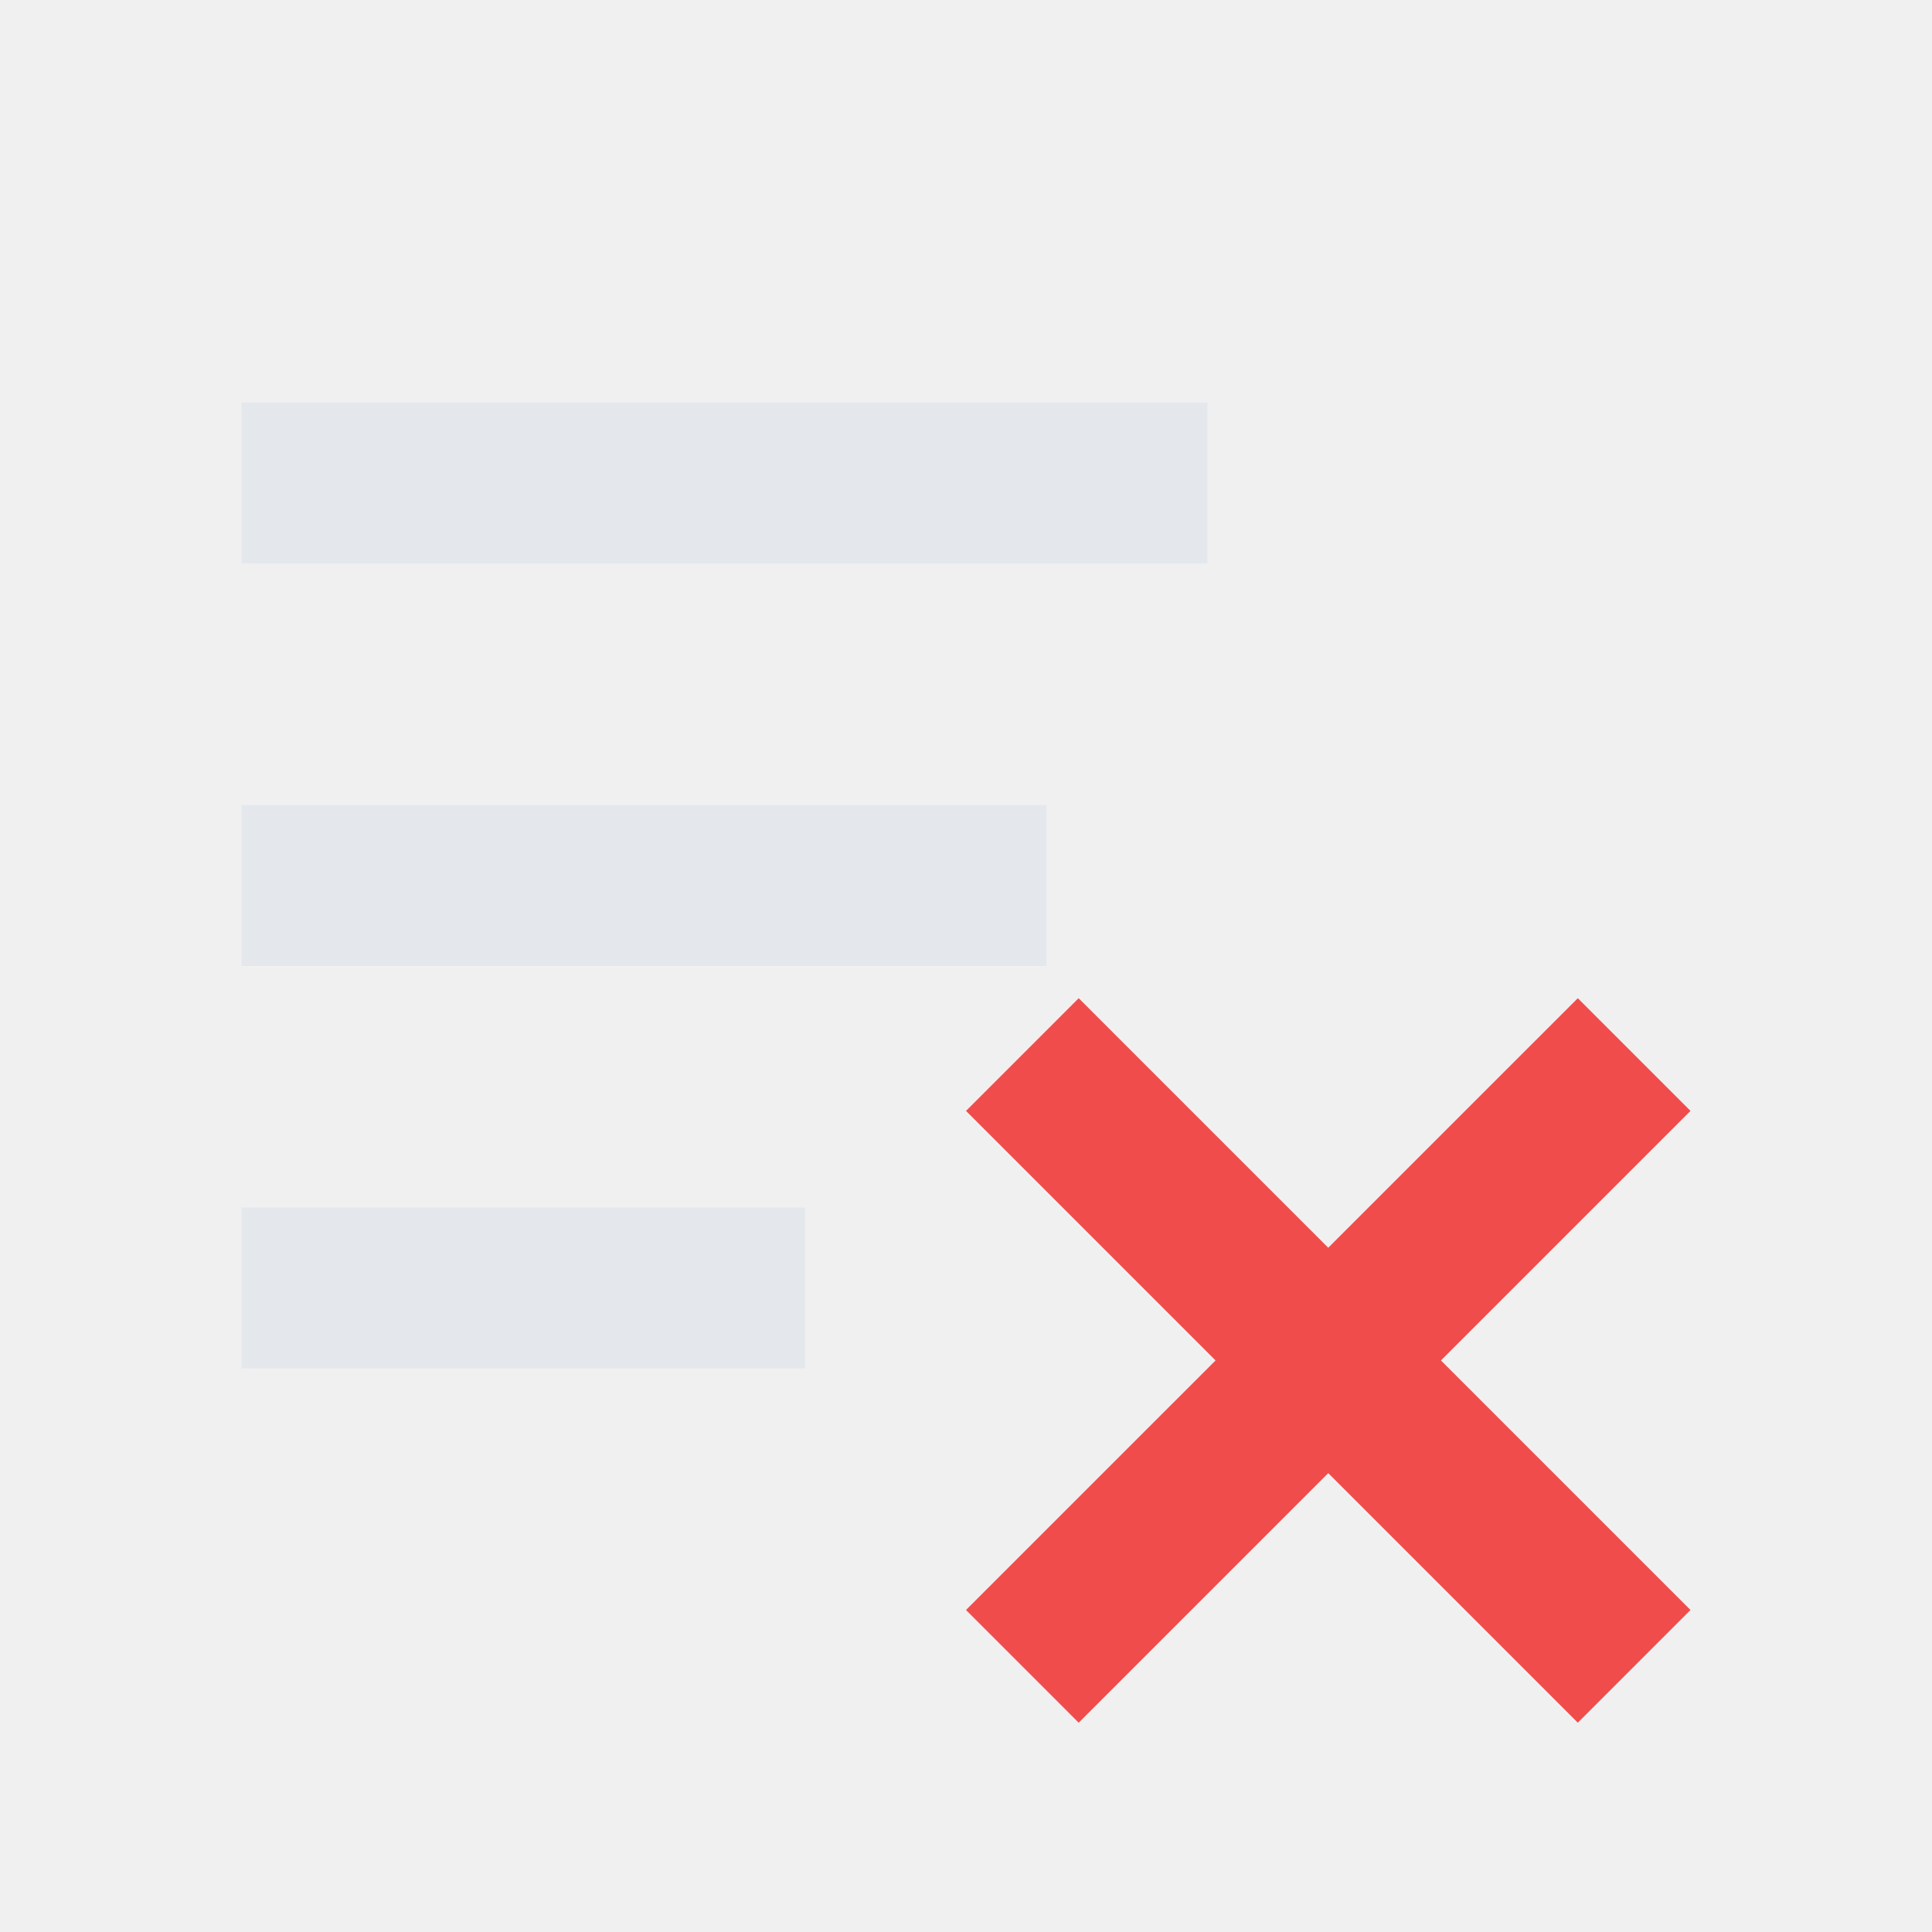
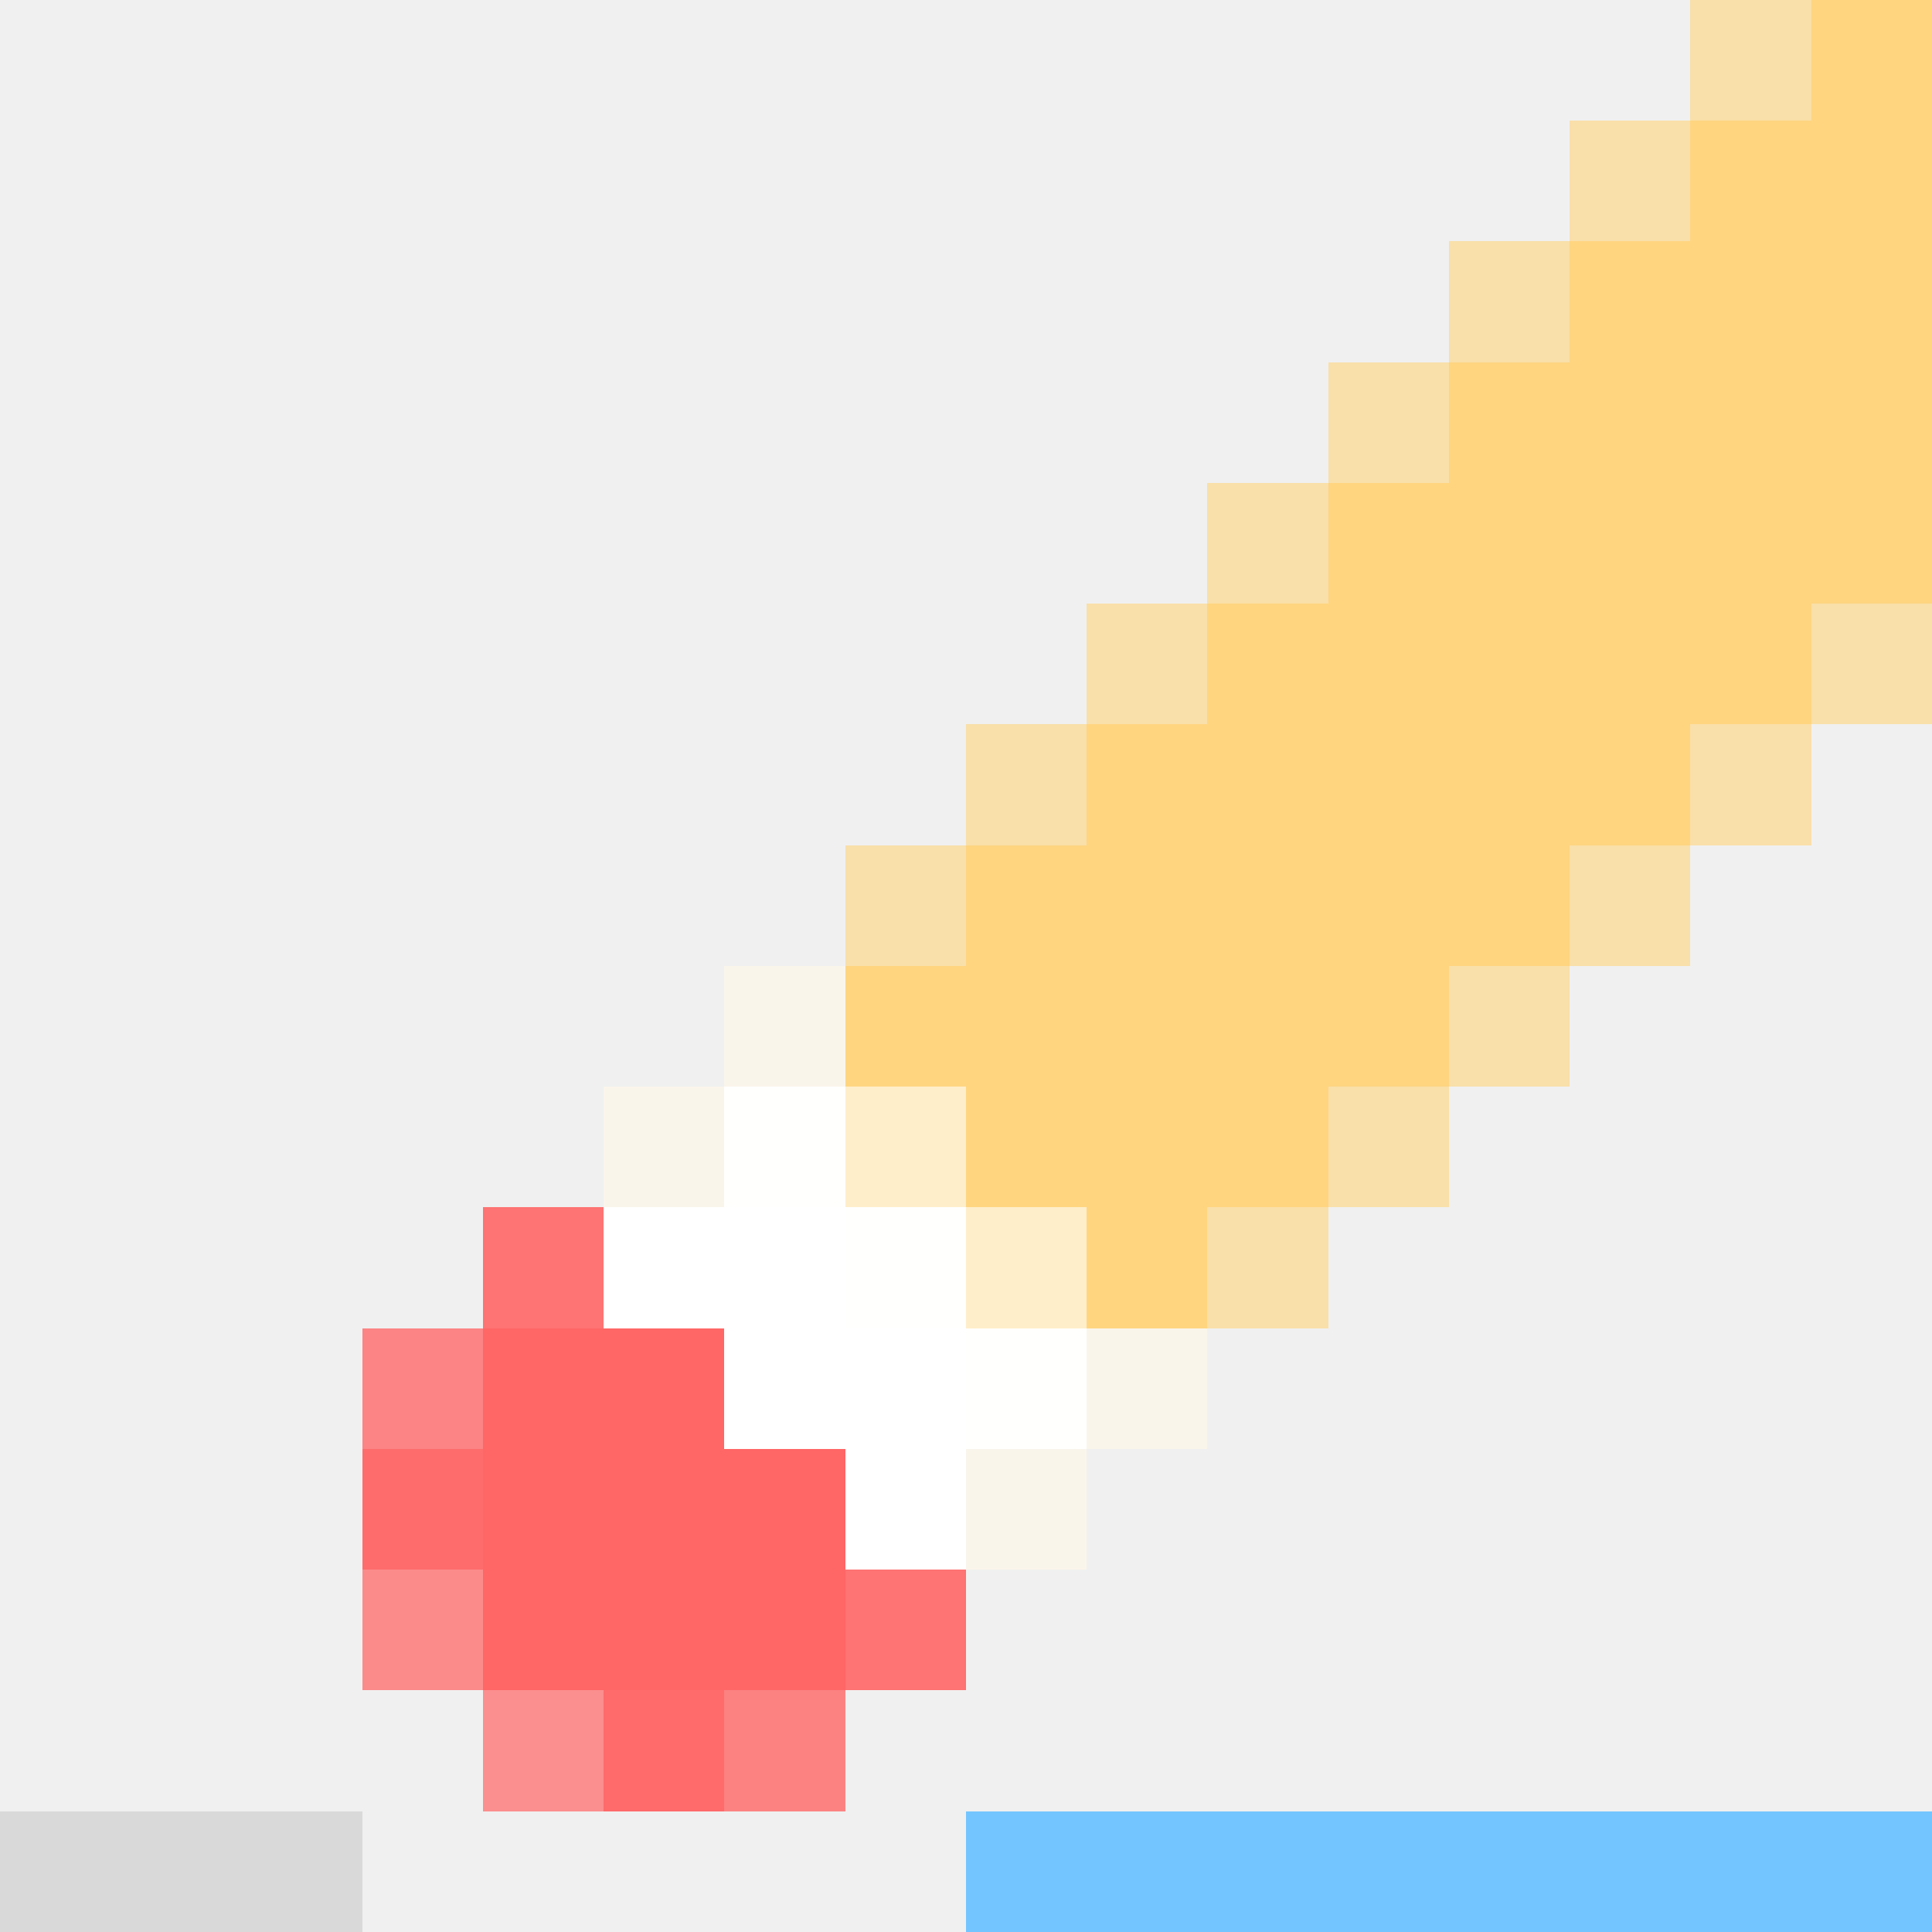
- <svg xmlns="http://www.w3.org/2000/svg" viewBox="0 0 24 24" width="24" height="24">
-   <path fill="#E4E8EC" d="M3,5 L15,5 L15,7 L3,7 Z M3,10 L13,10 L13,12 L3,12 Z M3,15 L10,15 L10,17 L3,17 Z" />
-   <path fill="#F14C4C" d="M19.6,12.4 L16.5,15.5 L13.4,12.4 L12,13.8 L15.1,16.9 L12,20 L13.4,21.4 L16.5,18.3 L19.6,21.4 L21,20 L17.9,16.9 L21,13.8 Z" />
+ <svg xmlns="http://www.w3.org/2000/svg" viewBox="0 0 16 16" width="16" height="16" shape-rendering="crispEdges">
+   <path fill="#FFD580" fill-opacity="0.627" d="M14,0 H15 V1 H14 Z M13,1 H14 V2 H13 Z M12,2 H13 V3 H12 Z M11,3 H12 V4 H11 Z M10,4 H11 V5 H10 Z M9,5 H10 V6 H9 Z M15,5 H16 V6 H15 Z M8,6 H9 V7 H8 Z M14,6 H15 V7 H14 Z M7,7 H8 V8 H7 Z M13,7 H14 V8 H13 Z M12,8 H13 V9 H12 Z M11,9 H12 V10 H11 Z M10,10 H11 V11 H10 Z" />
+   <path fill="#FFD580" d="M15,0 H16 V1 H15 Z M14,1 H16 V2 H14 Z M13,2 H16 V3 H13 Z M12,3 H16 V4 H12 Z M11,4 H16 V5 H11 Z M10,5 H15 V6 H10 Z M9,6 H14 V7 H9 Z M8,7 H13 V8 H8 Z M7,8 H12 V9 H7 Z M8,9 H11 V10 H8 Z M9,10 H10 V11 H9 Z" />
+   <path fill="#FFF7E8" fill-opacity="0.675" d="M6,8 H7 V9 H6 Z M5,9 H6 V10 H5 Z M9,11 H10 V12 H9 Z M8,12 H9 V13 H8 Z" />
+   <path fill="#FFFFFE" d="M6,9 H7 V10 H6 Z M7,10 H8 V11 H7 Z M8,11 H9 V12 H8 Z" />
+   <path fill="#FFEECA" d="M7,9 H8 V10 H7 Z M8,10 H9 V11 H8 Z" />
+   <path fill="#FF6666" fill-opacity="0.906" d="M4,10 H5 V11 H4 Z M7,13 H8 V14 H7 Z" />
+   <path fill="#FFFFFF" d="M5,10 H7 V11 H5 Z M6,11 H8 V12 H6 Z M7,12 H8 V13 H7 Z" />
+   <path fill="#FF6666" fill-opacity="0.784" d="M3,11 H4 V12 H3 Z" />
+   <path fill="#FF6666" d="M4,11 H6 V12 H4 Z M4,12 H7 V13 H4 Z M4,13 H7 V14 H4 Z" />
+   <path fill="#FF6666" fill-opacity="0.953" d="M3,12 H4 V13 H3 Z" />
+   <path fill="#FF6666" fill-opacity="0.733" d="M3,13 H4 V14 H3 Z" />
+   <path fill="#FF6666" fill-opacity="0.714" d="M4,14 H5 V15 H4 Z" />
+   <path fill="#FF6666" fill-opacity="0.965" d="M5,14 H6 V15 H5 Z" />
+   <path fill="#FF6666" fill-opacity="0.796" d="M6,14 H7 V15 H6 Z" />
+   <path fill="#D9D9D9" d="M0,15 H3 V16 H0 Z" />
+   <path fill="#73C5FF" d="M8,15 H16 V16 H8 Z" />
</svg>
